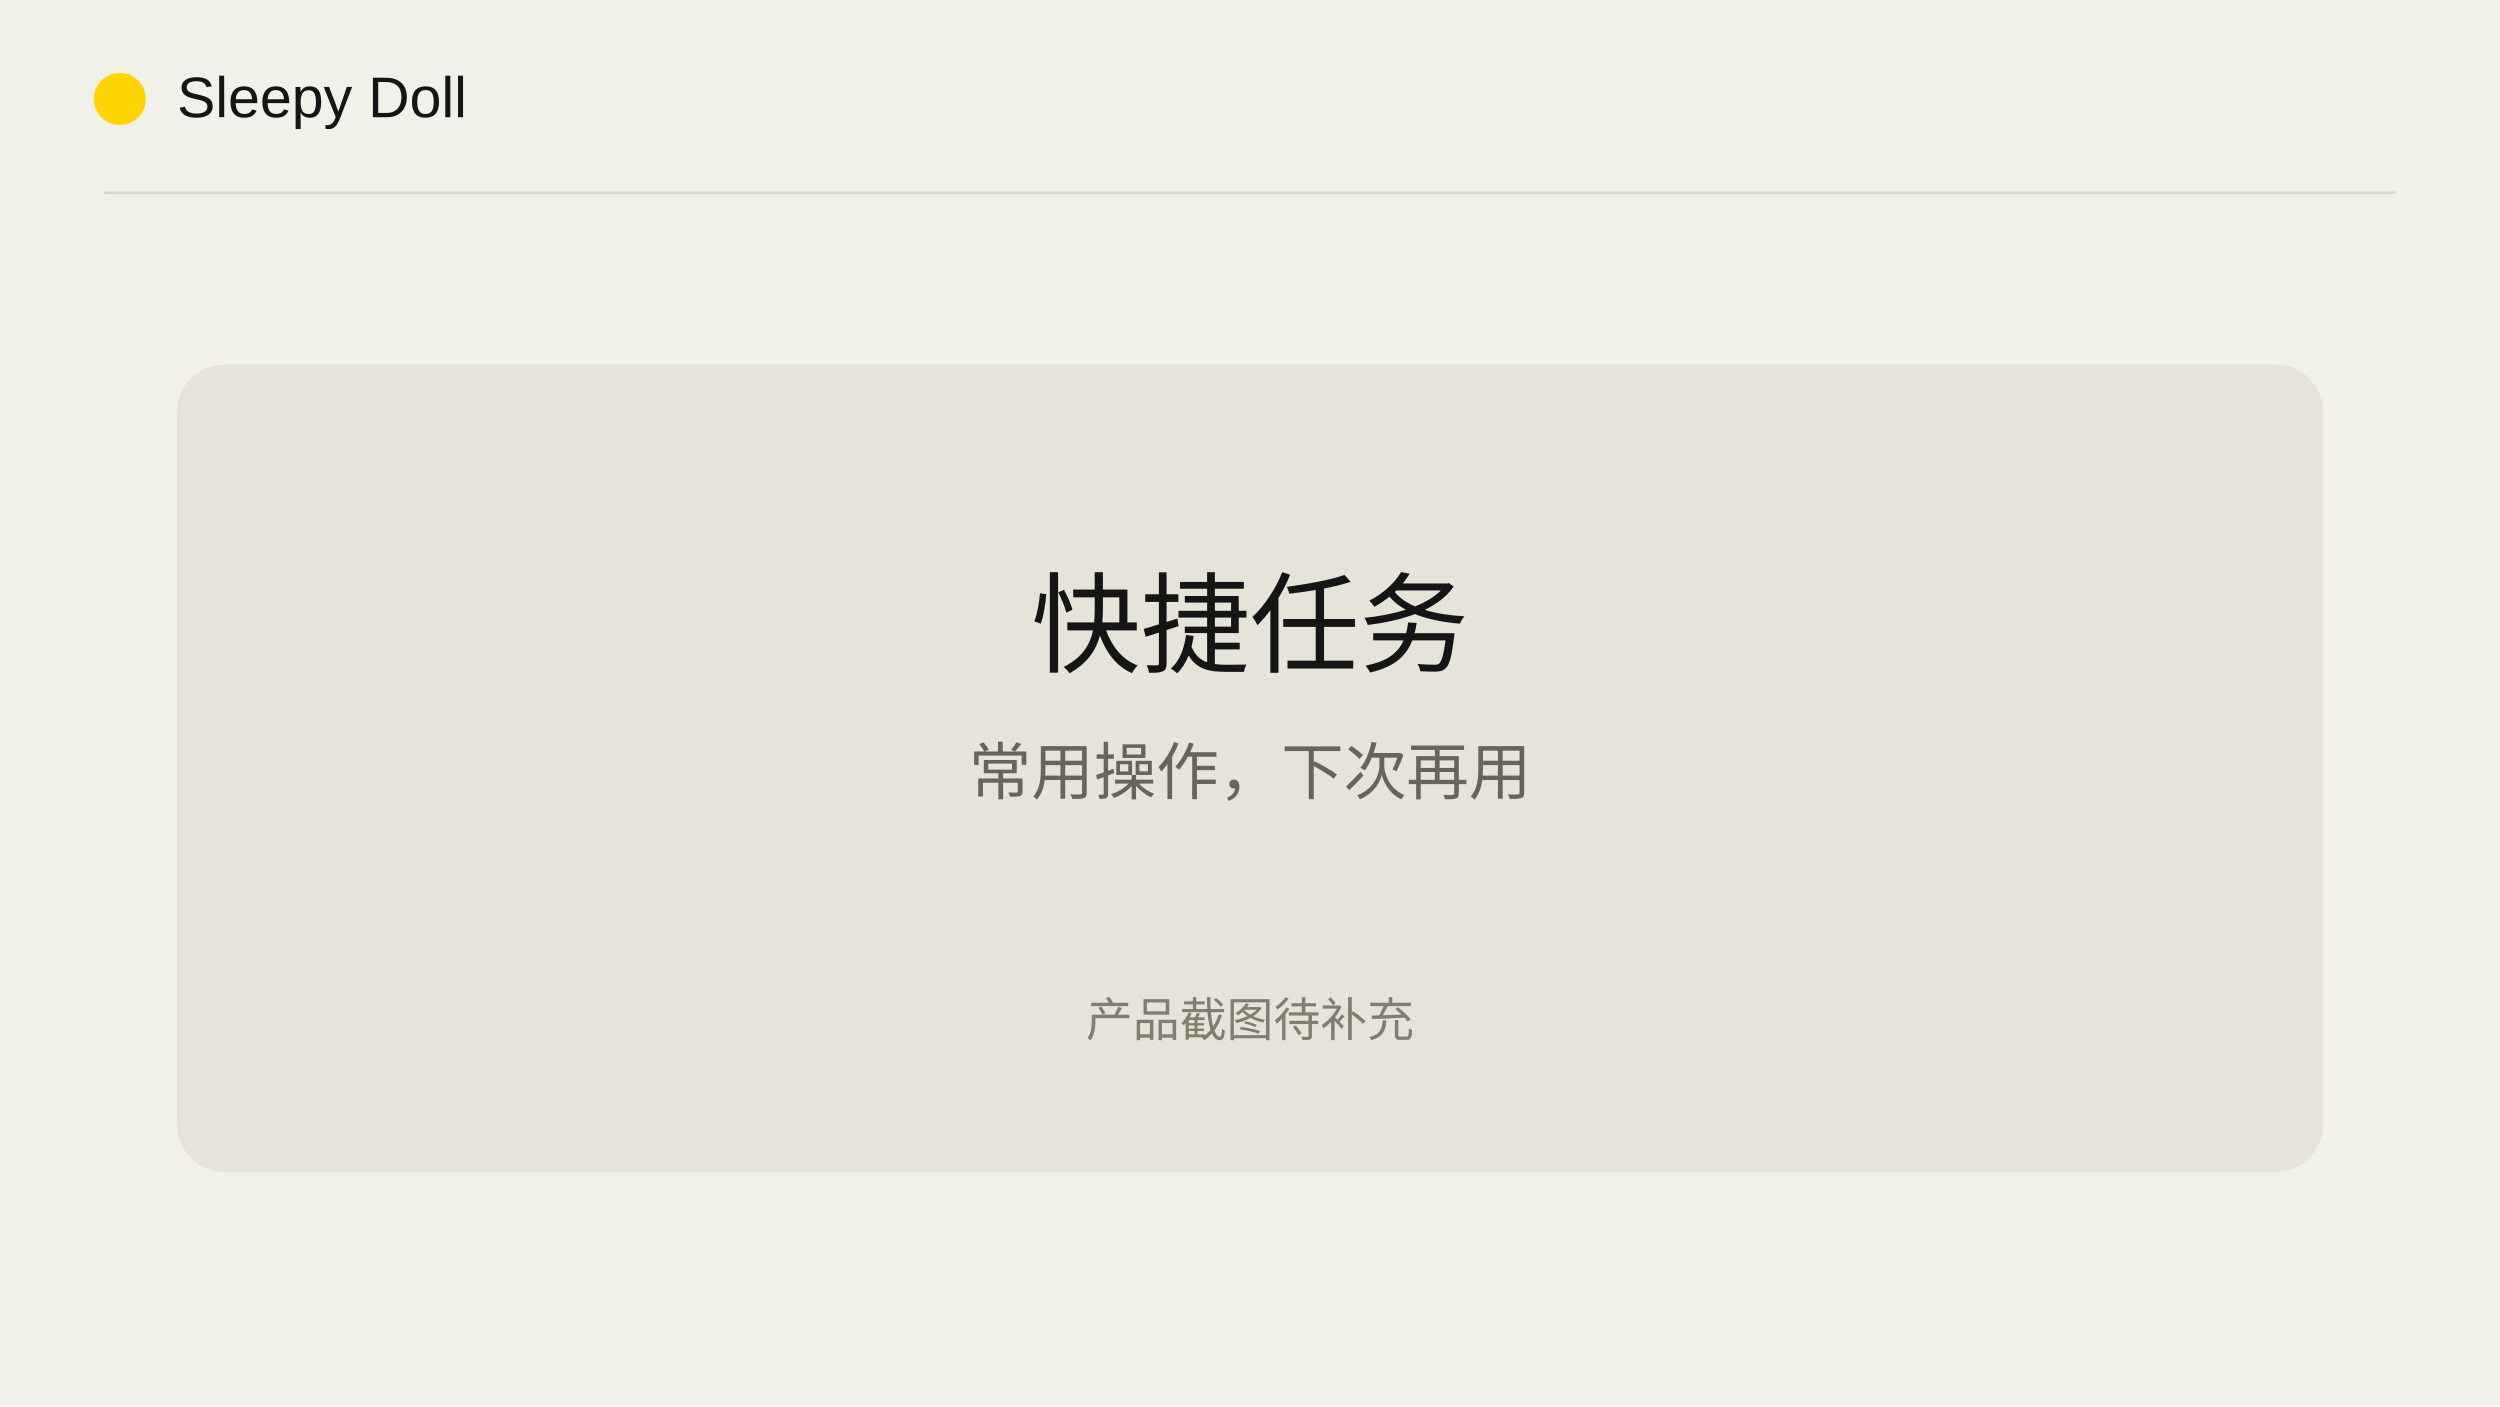
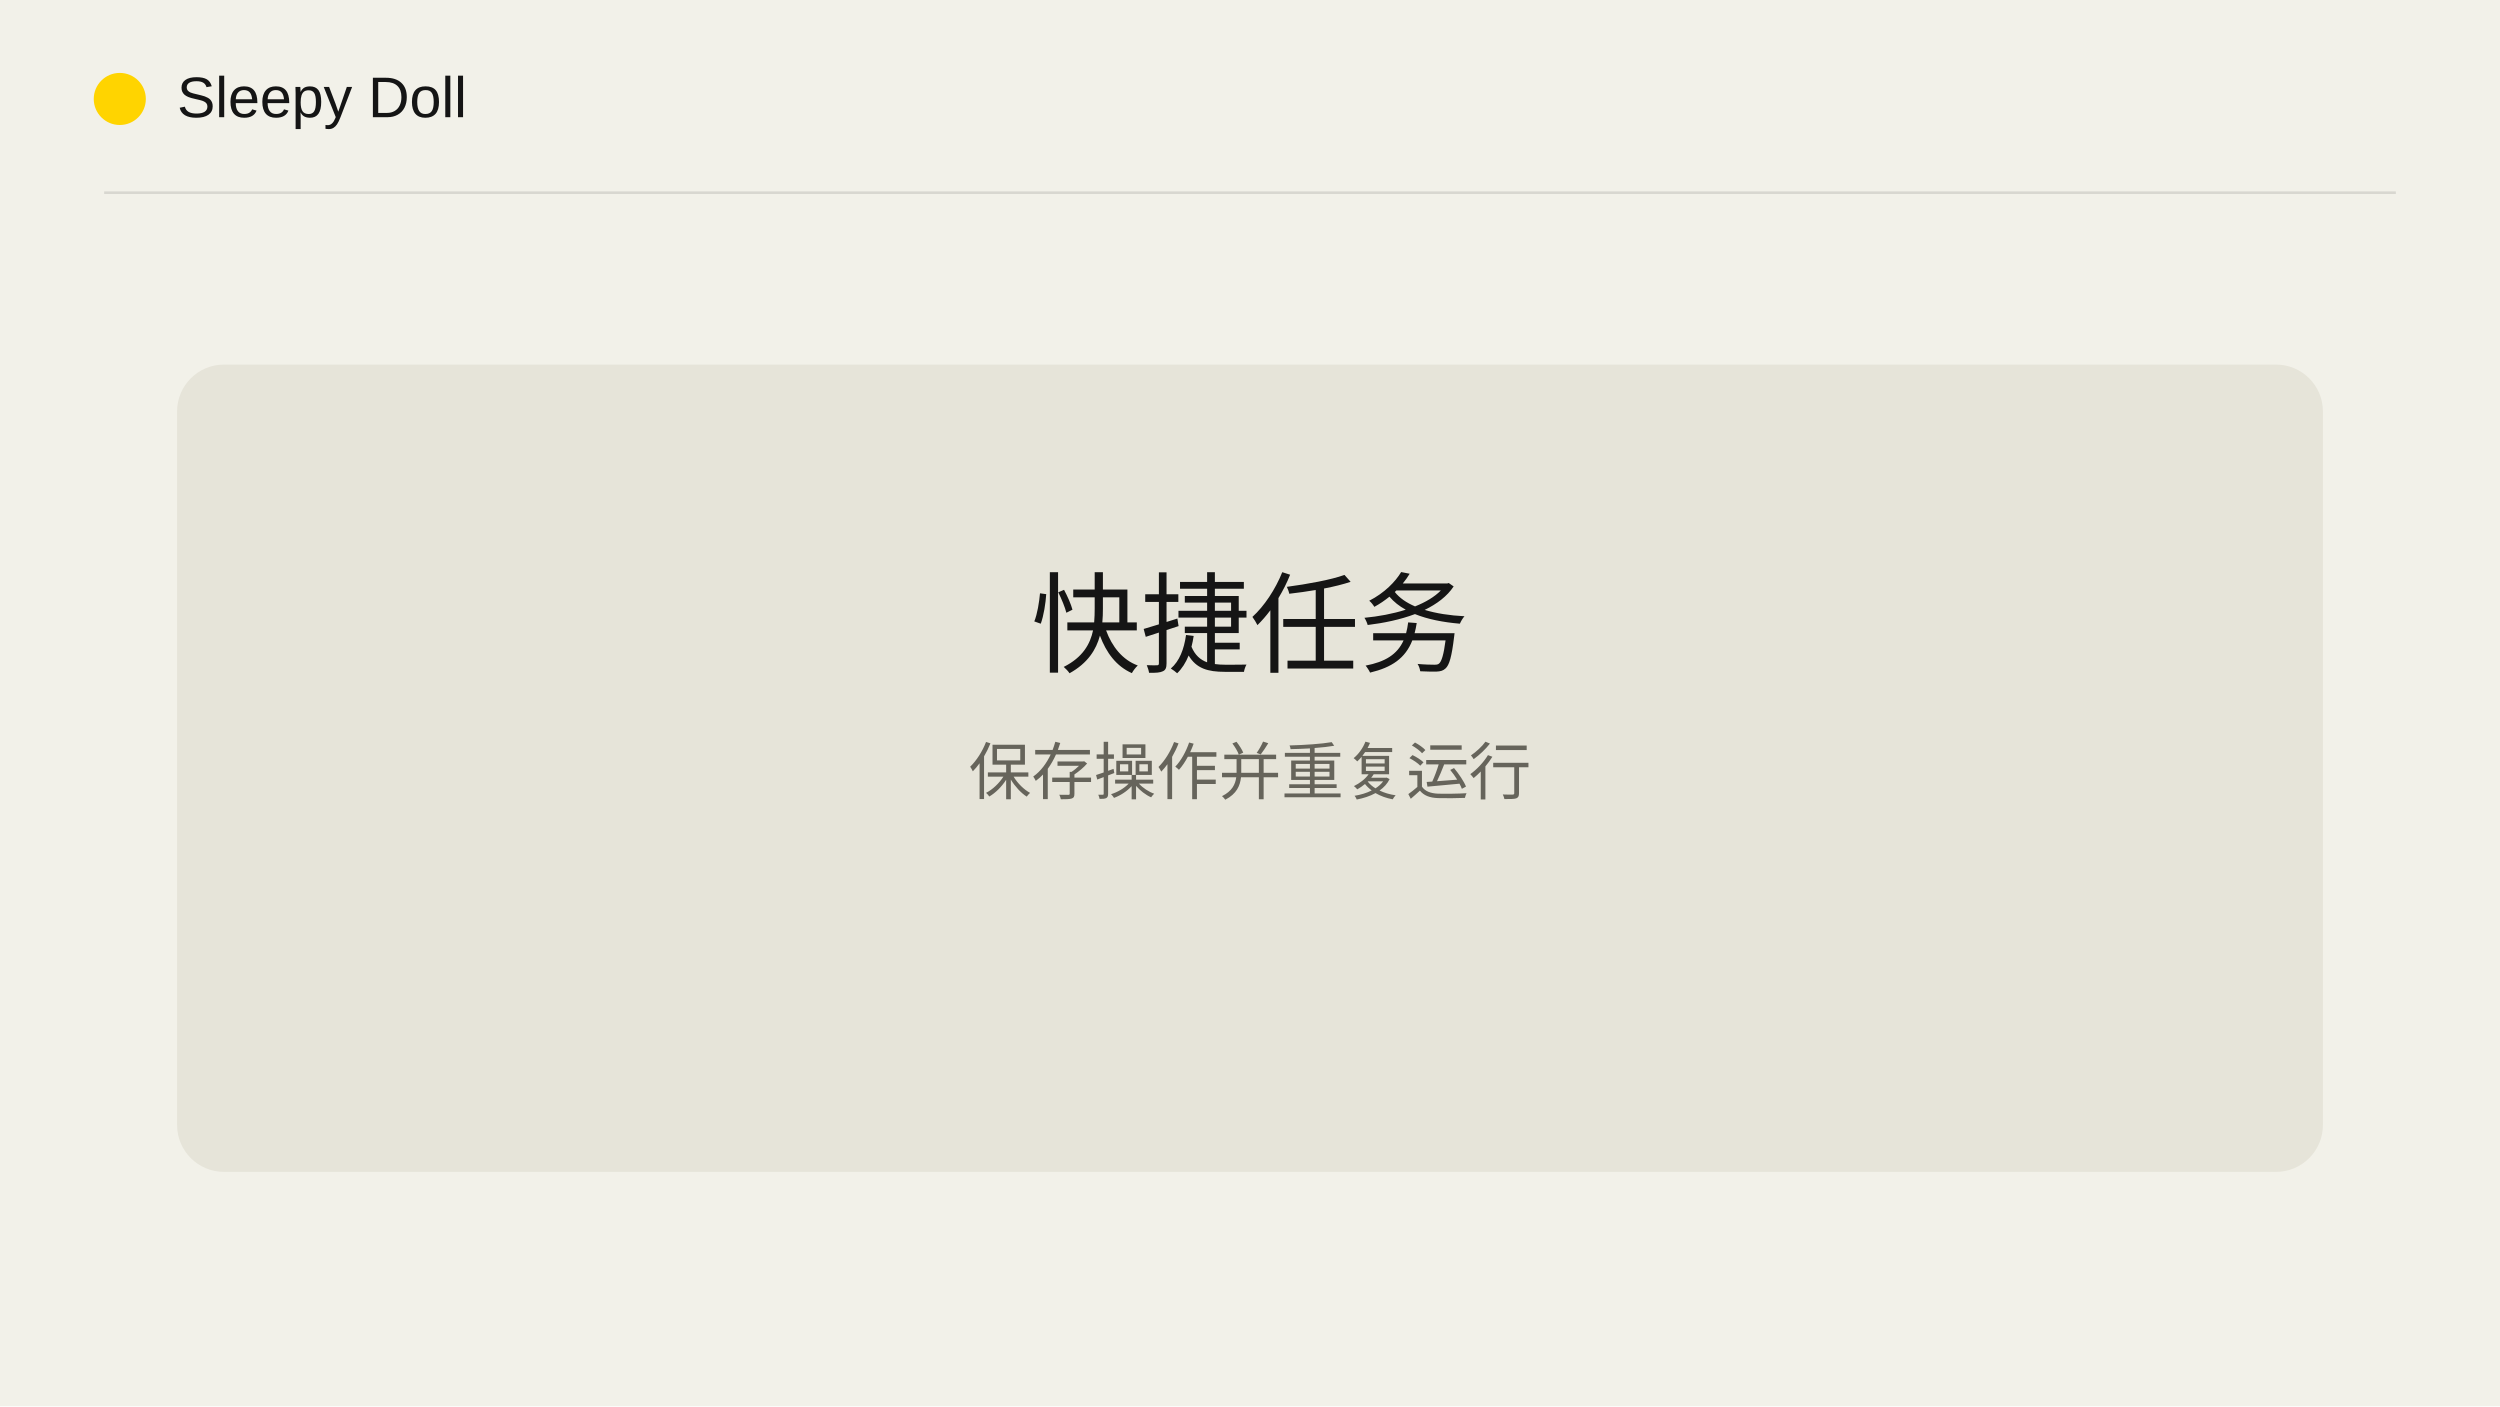
<svg xmlns="http://www.w3.org/2000/svg" width="960" height="540" viewBox="0 0 960 540">
  <rect width="960" height="540" fill="#f2f1e9" />
  <path d="M40 74H920" stroke="#151515" stroke-opacity=".12" />
  <circle cx="46" cy="38" r="10" fill="#ffd400" />
  <text x="68" y="45" font-family="Arial,sans-serif" font-size="22" fill="#151515">Sleepy Doll</text>
  <rect x="68" y="140" width="824" height="310" rx="18" fill="#e6e4d9" />
  <text x="480" y="255" text-anchor="middle" font-family="Arial,sans-serif" font-size="42" fill="#151515">快捷任务</text>
-   <text x="480" y="305" text-anchor="middle" font-family="Arial,sans-serif" font-size="24" fill="#66645b">常用操作，下次再用</text>
-   <text x="480" y="398" text-anchor="middle" font-family="Arial,sans-serif" font-size="18" fill="#817e71">产品截图待补充</text>
+   <text x="480" y="305" text-anchor="middle" font-family="Arial,sans-serif" font-size="24" fill="#66645b">保存操作并重复运行</text>
</svg>
